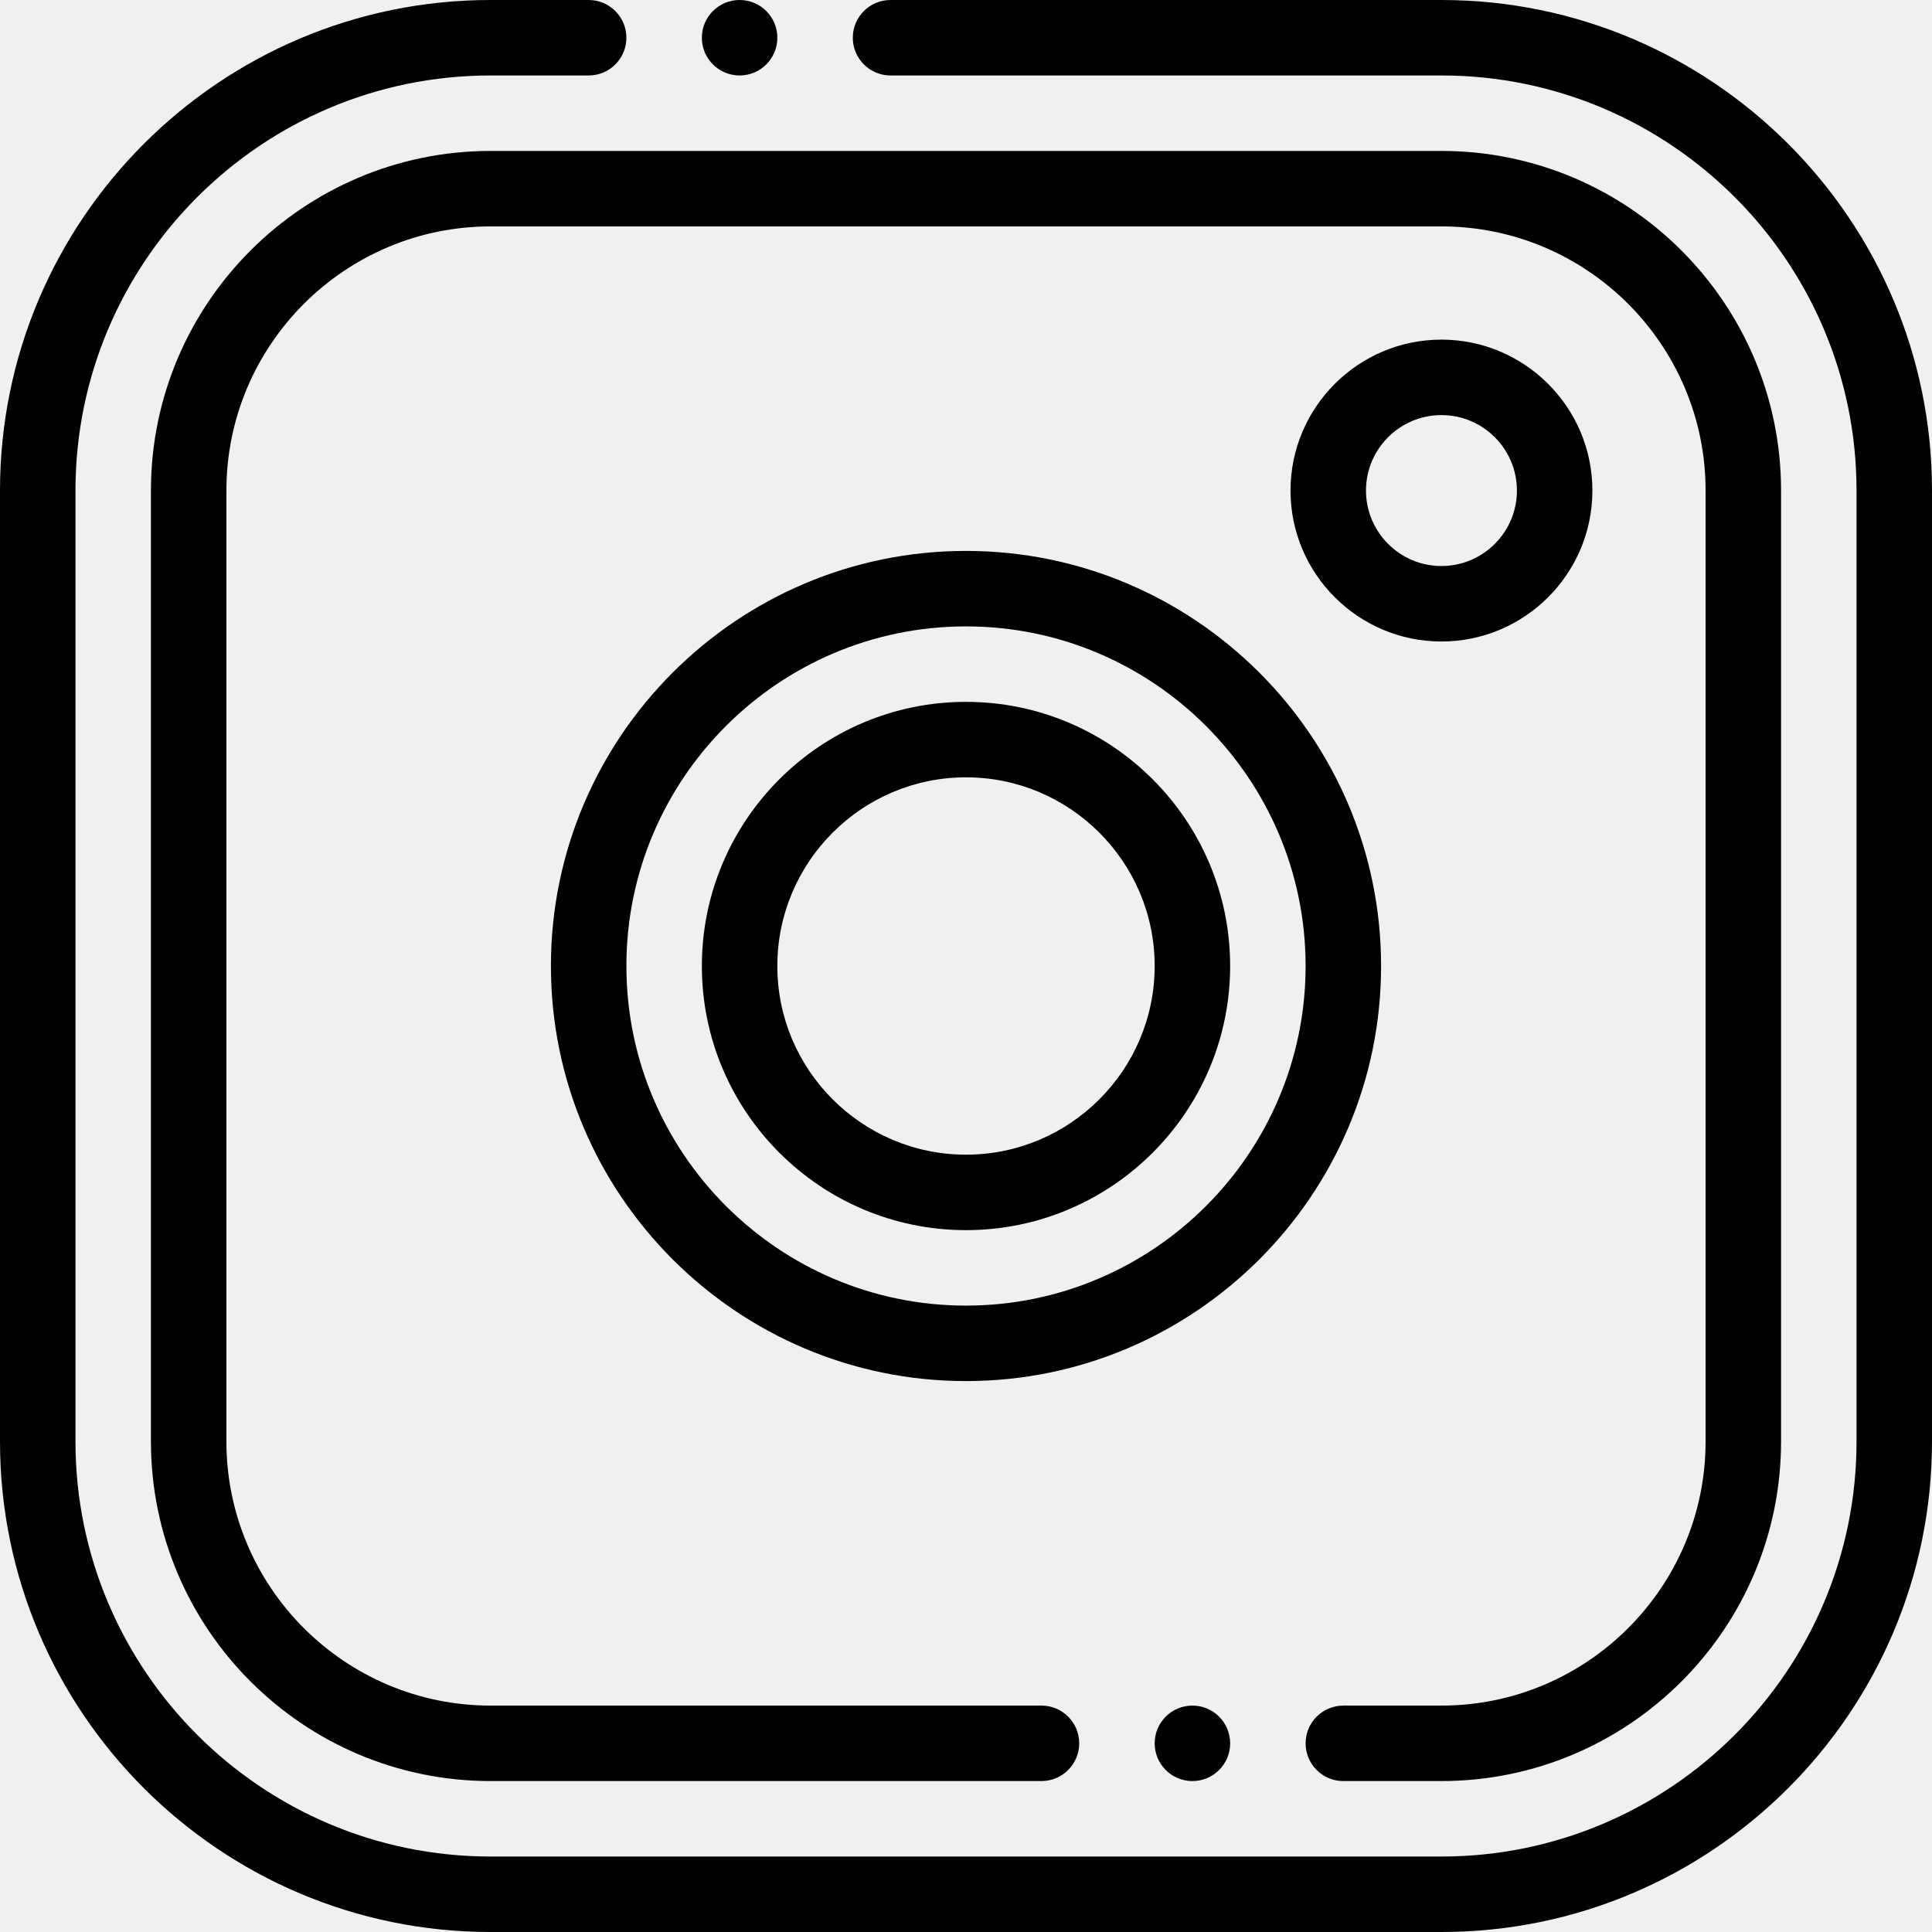
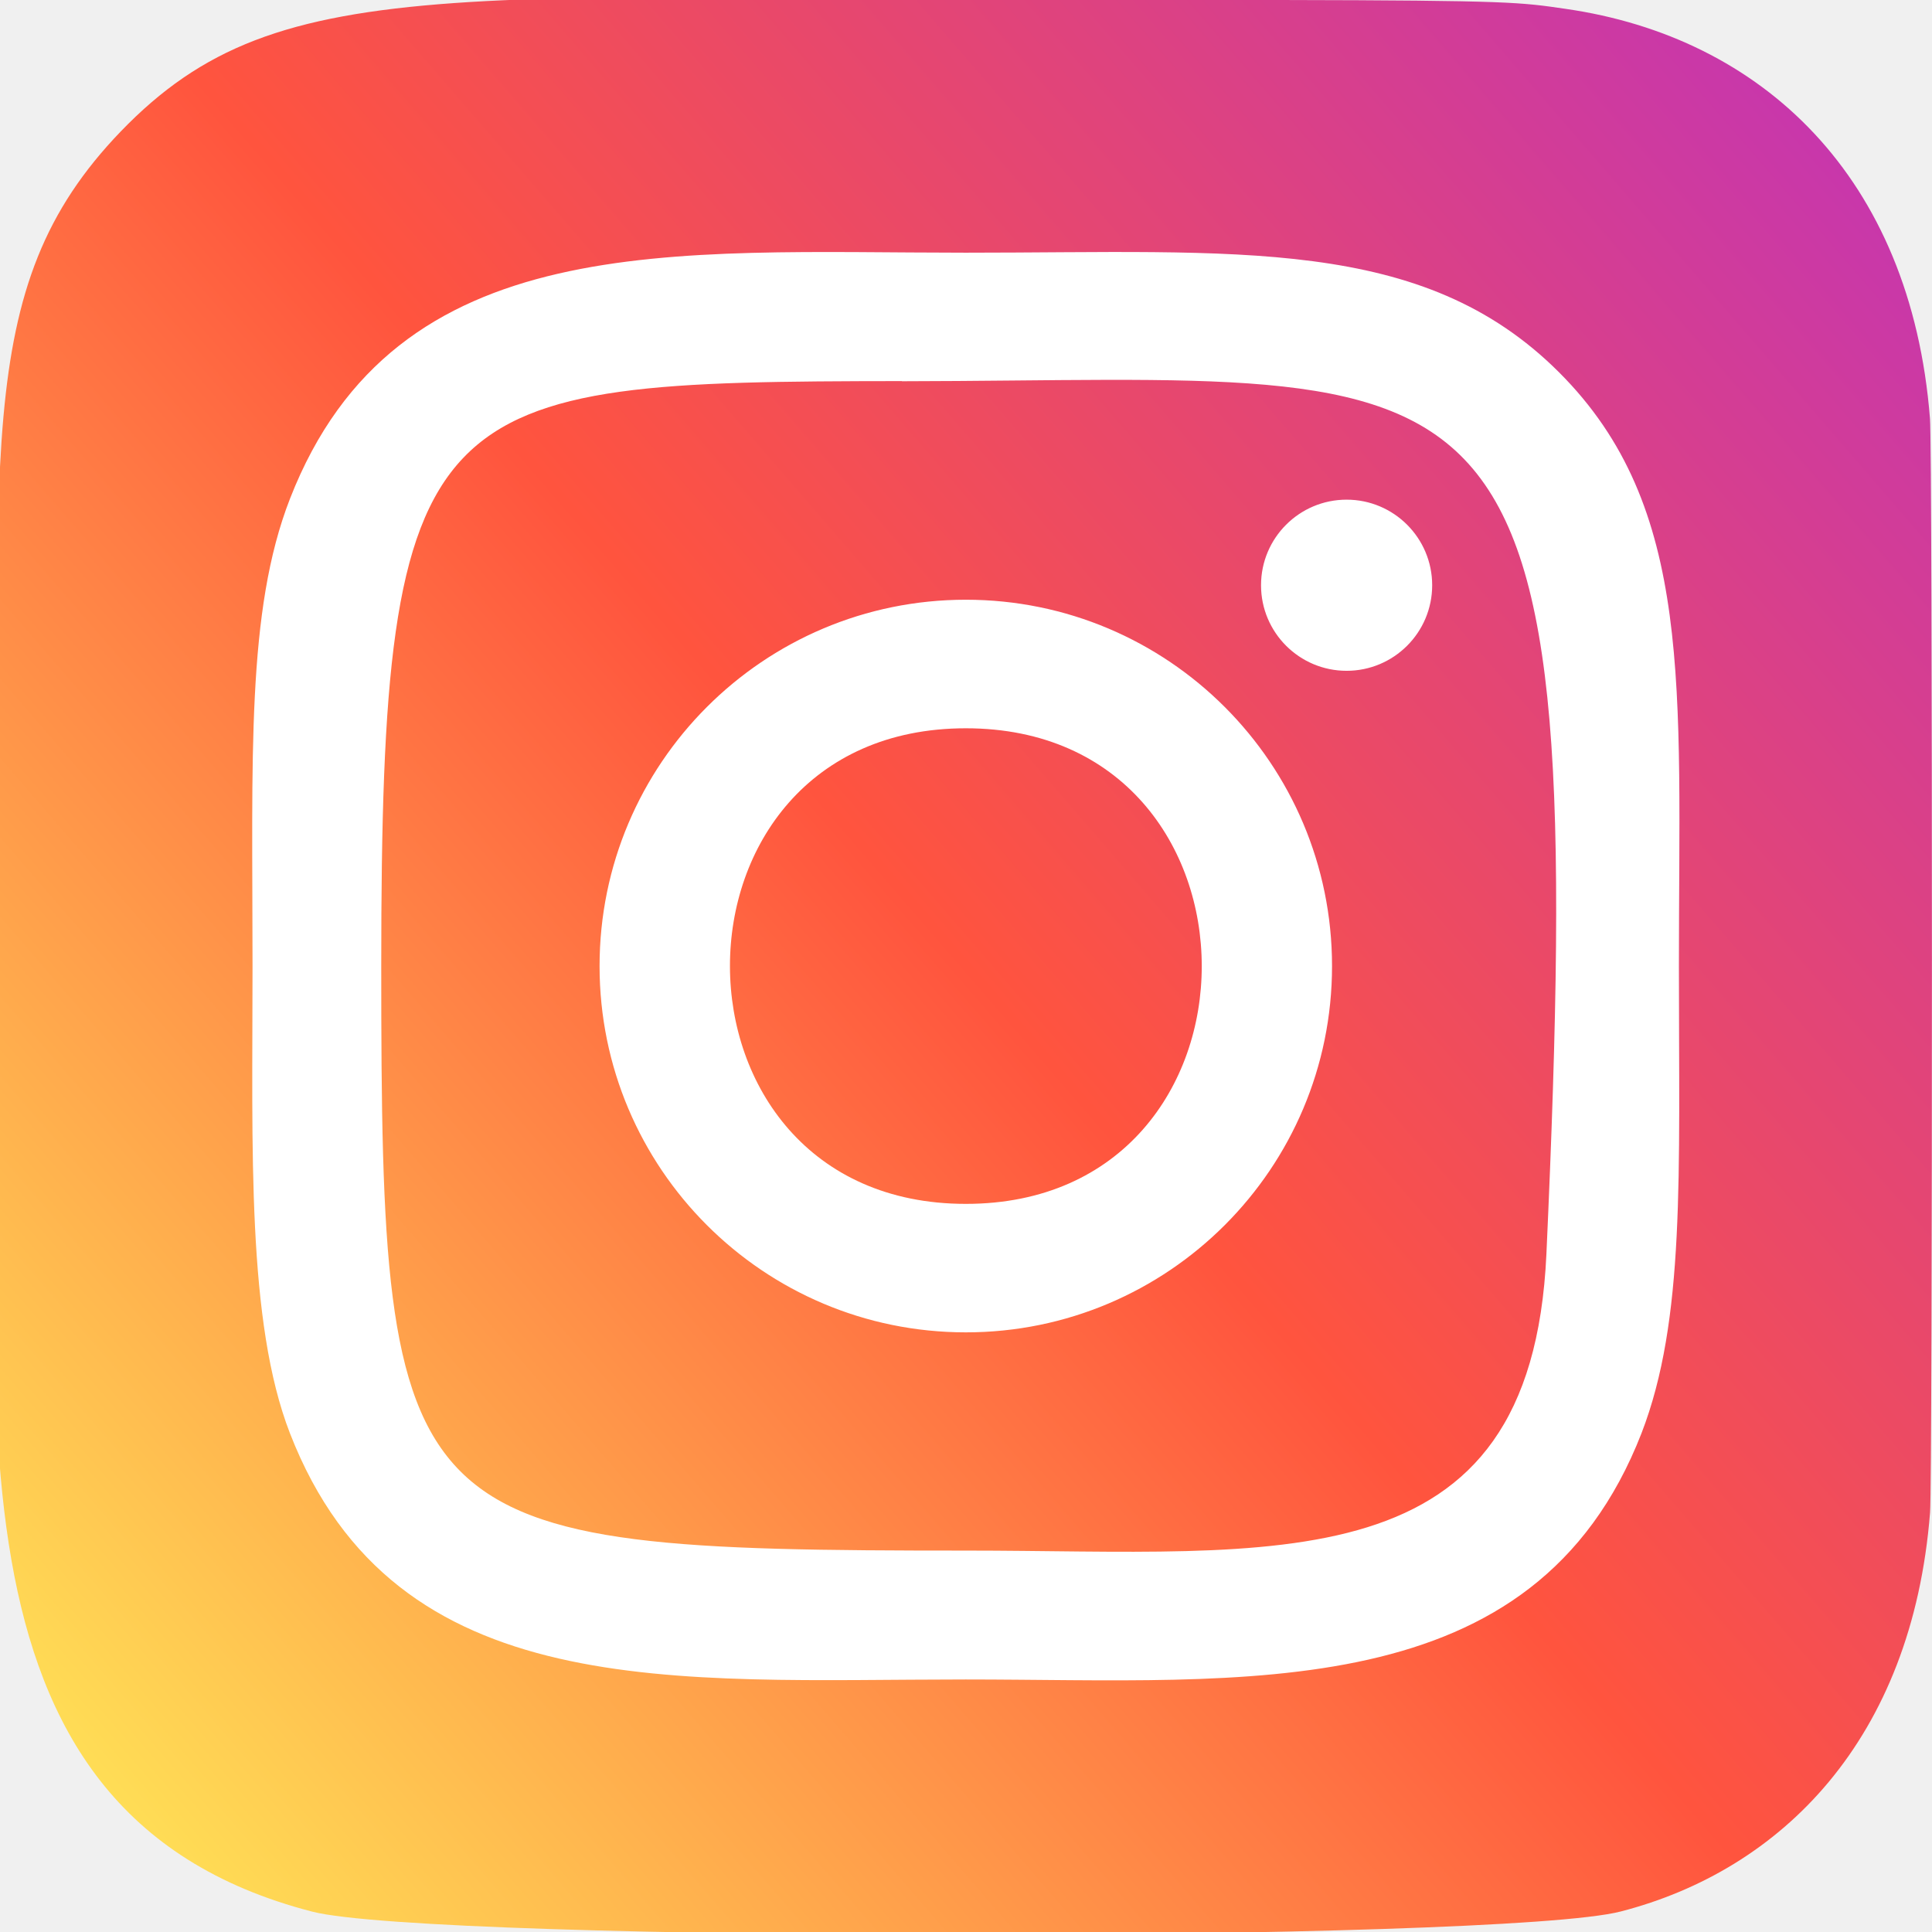
- <svg xmlns="http://www.w3.org/2000/svg" height="512pt" viewBox="0 0 512 512" width="512pt">
-   <path d="m382 0h-146c-5.523 0-10 4.477-10 10s4.477 10 10 10h146c60.652 0 110 49.344 110 110v252c0 60.656-49.348 110-110 110h-252c-60.652 0-110-49.344-110-110v-252c0-60.656 49.348-110 110-110h26c5.523 0 10-4.477 10-10s-4.477-10-10-10h-26c-71.684 0-130 58.316-130 130v252c0 71.684 58.316 130 130 130h252c71.684 0 130-58.316 130-130v-252c0-71.684-58.316-130-130-130zm0 0" />
-   <path d="m356 472h26c49.625 0 90-40.375 90-90v-252c0-49.625-40.375-90-90-90h-252c-49.625 0-90 40.375-90 90v252c0 49.625 40.375 90 90 90h146c5.523 0 10-4.477 10-10s-4.477-10-10-10h-146c-38.598 0-70-31.402-70-70v-252c0-38.598 31.402-70 70-70h252c38.598 0 70 31.402 70 70v252c0 38.598-31.402 70-70 70h-26c-5.523 0-10 4.477-10 10s4.477 10 10 10zm0 0" />
-   <path d="m366 256c0-60.652-49.348-110-110-110s-110 49.348-110 110 49.348 110 110 110 110-49.348 110-110zm-110 90c-49.625 0-90-40.375-90-90s40.375-90 90-90 90 40.375 90 90-40.375 90-90 90zm0 0" />
-   <path d="m256 186c-38.598 0-70 31.402-70 70s31.402 70 70 70 70-31.402 70-70-31.402-70-70-70zm0 120c-27.57 0-50-22.43-50-50s22.43-50 50-50 50 22.43 50 50-22.43 50-50 50zm0 0" />
-   <path d="m422 130.004c0-22.059-17.945-40-40-40-22.059 0-40 17.941-40 40 0 22.055 17.941 40 40 40 22.055 0 40-17.945 40-40zm-60 0c0-11.031 8.973-20 20-20s20 8.969 20 20c0 11.027-8.973 20-20 20s-20-8.973-20-20zm0 0" />
-   <path d="m196.004 20c5.523 0 10-4.477 10-10s-4.477-10-10-10h-.008c-5.52 0-9.996 4.477-9.996 10s4.48 10 10.004 10zm0 0" />
-   <path d="m315.996 452c-5.523 0-9.996 4.477-9.996 10s4.48 10 10.004 10c5.523 0 10-4.477 10-10s-4.477-10-10-10zm0 0" />
+ <svg xmlns="http://www.w3.org/2000/svg" enable-background="new 0 0 24 24" height="512" viewBox="0 0 24 24" width="512">
+   <linearGradient id="SVGID_1_" gradientTransform="matrix(0 -1.982 -1.844 0 -132.522 -51.077)" gradientUnits="userSpaceOnUse" x1="-37.106" x2="-26.555" y1="-72.705" y2="-84.047">
+     <stop offset="0" stop-color="#fd5" />
+     <stop offset=".5" stop-color="#ff543e" />
+     <stop offset="1" stop-color="#c837ab" />
+   </linearGradient>
+   <path d="m1.5 1.633c-1.886 1.959-1.5 4.04-1.5 10.362 0 5.25-.916 10.513 3.878 11.752 1.497.385 14.761.385 16.256-.002 1.996-.515 3.62-2.134 3.842-4.957.031-.394.031-13.185-.001-13.587-.236-3.007-2.087-4.74-4.526-5.091-.559-.081-.671-.105-3.539-.11-10.173.005-12.403-.448-14.41 1.633z" fill="url(#SVGID_1_)" />
+   <path d="m11.998 3.139c-3.631 0-7.079-.323-8.396 3.057-.544 1.396-.465 3.209-.465 5.805 0 2.278-.073 4.419.465 5.804 1.314 3.382 4.79 3.058 8.394 3.058 3.477 0 7.062.362 8.395-3.058.545-1.41.465-3.196.465-5.804 0-3.462.191-5.697-1.488-7.375-1.7-1.7-3.999-1.487-7.374-1.487zm-.794 1.597c7.574-.012 8.538-.854 8.006 10.843-.189 4.137-3.339 3.683-7.211 3.683-7.06 0-7.263-.202-7.263-7.265 0-7.145.56-7.257 6.468-7.263zm5.524 1.471c-.587 0-1.063.476-1.063 1.063s.476 1.063 1.063 1.063 1.063-.476 1.063-1.063-.476-1.063-1.063-1.063zm-4.73 1.243c-2.513 0-4.55 2.038-4.55 4.551s2.037 4.55 4.55 4.55 4.549-2.037 4.549-4.55-2.036-4.551-4.549-4.551zm0 1.597c3.905 0 3.91 5.908 0 5.908-3.904 0-3.91-5.908 0-5.908z" fill="#fff" />
</svg>
